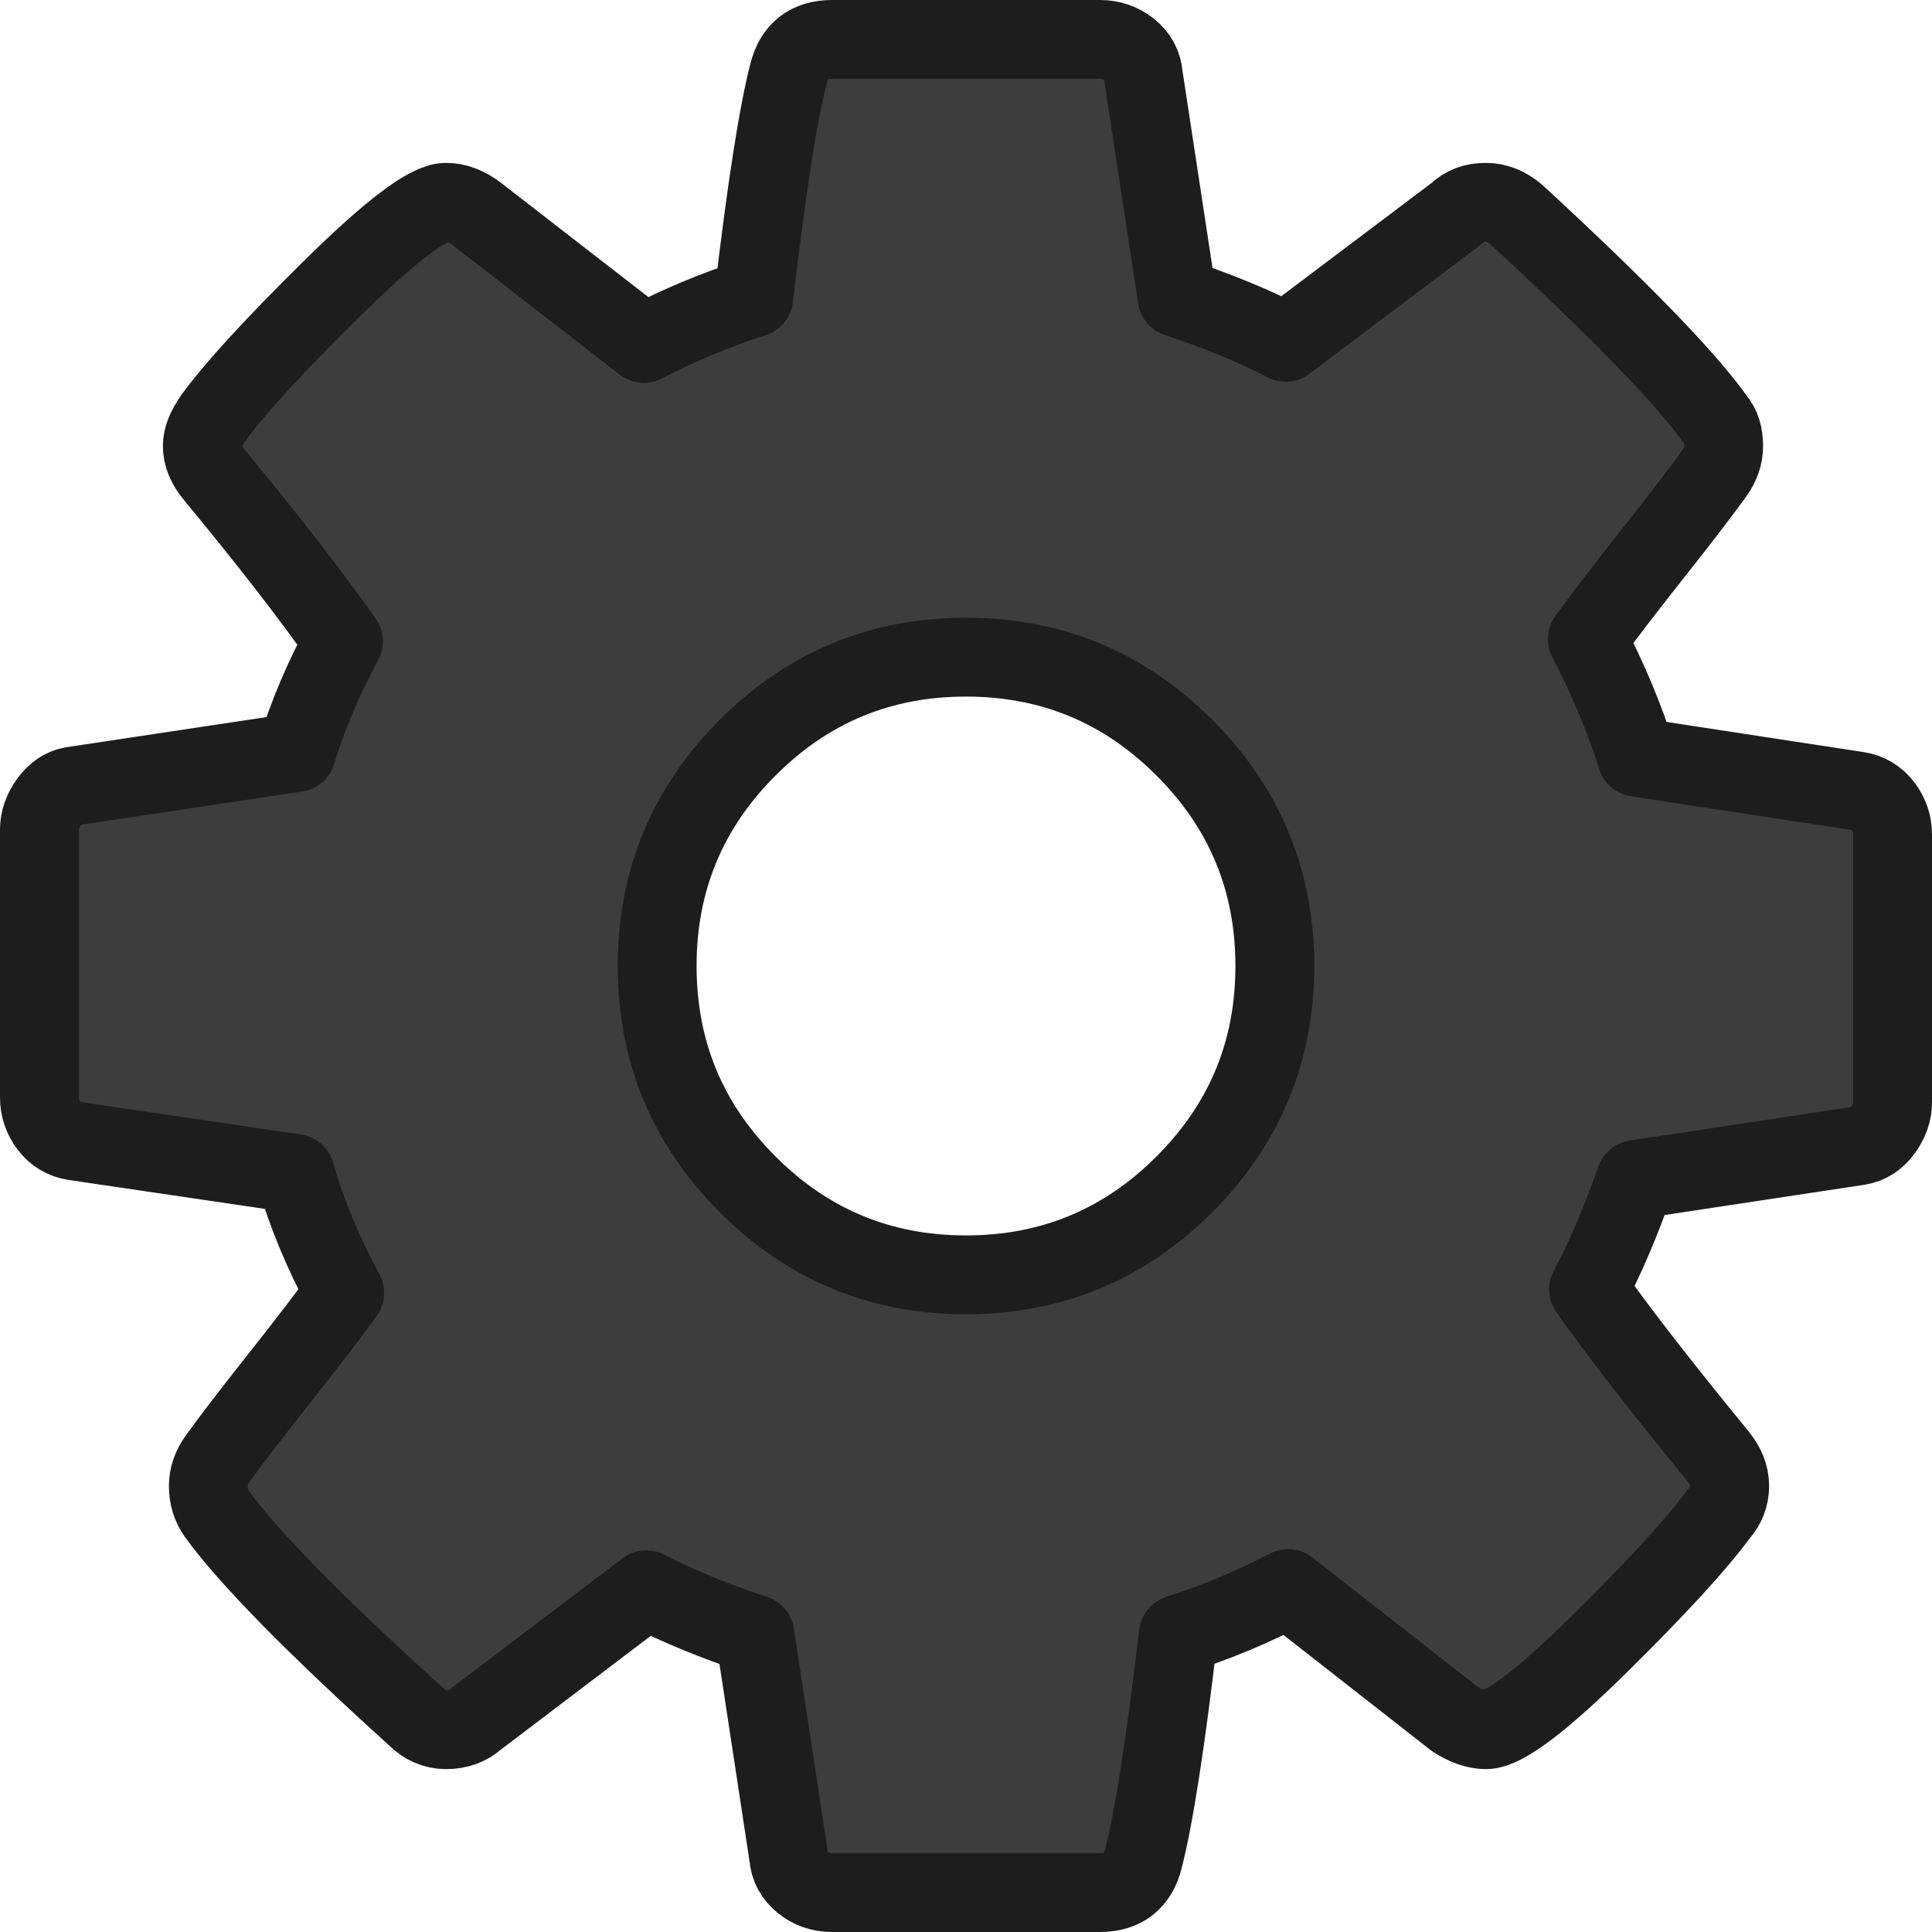
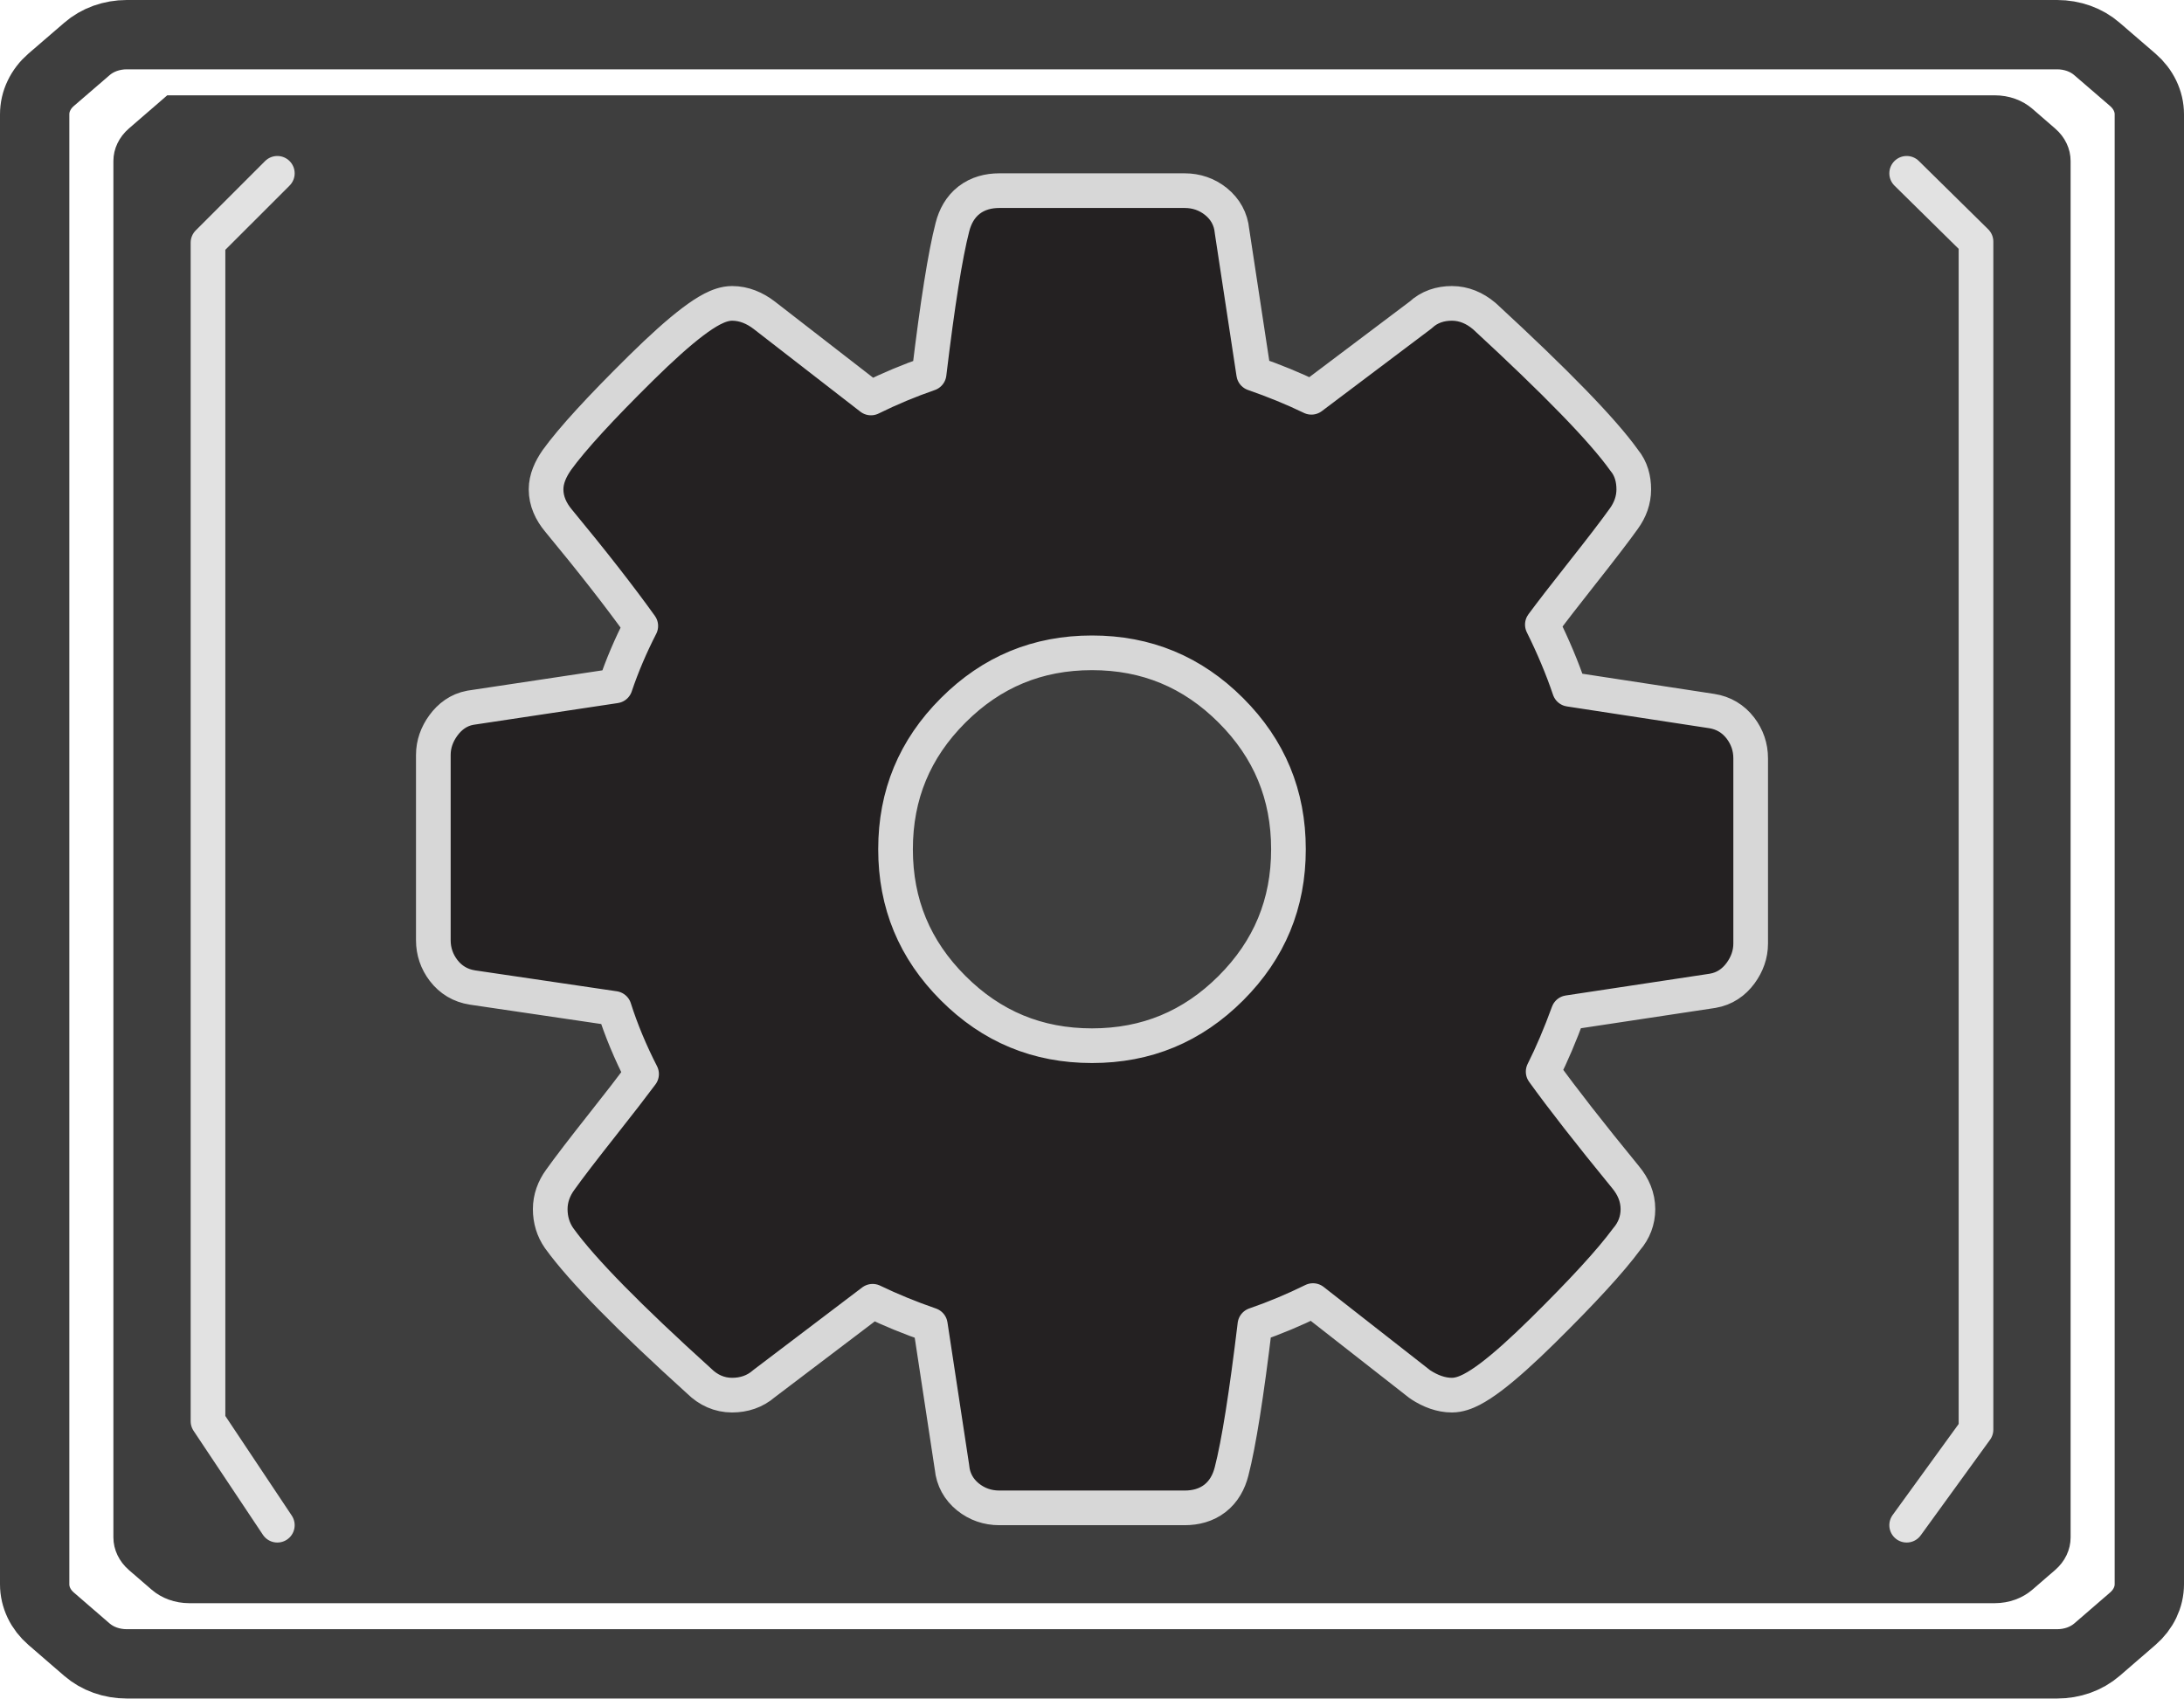
- <svg xmlns="http://www.w3.org/2000/svg" width="49" height="49" viewBox="0 0 49 49" fill="none">
-   <path d="M32.333 24.5C32.333 22.338 31.568 20.491 30.038 18.962C28.509 17.432 26.662 16.667 24.5 16.667C22.338 16.667 20.491 17.432 18.962 18.962C17.432 20.491 16.667 22.338 16.667 24.5C16.667 26.662 17.432 28.509 18.962 30.038C20.491 31.568 22.338 32.333 24.5 32.333C26.662 32.333 28.509 31.568 30.038 30.038C31.568 28.509 32.333 26.662 32.333 24.5ZM48 21.165V27.958C48 28.203 47.918 28.437 47.755 28.662C47.592 28.886 47.388 29.018 47.143 29.059L41.482 29.916C41.095 31.018 40.697 31.946 40.289 32.7C41.003 33.721 42.094 35.128 43.563 36.923C43.767 37.168 43.869 37.423 43.869 37.688C43.869 37.953 43.777 38.188 43.594 38.392C43.043 39.147 42.033 40.248 40.565 41.697C39.096 43.145 38.137 43.869 37.688 43.869C37.443 43.869 37.178 43.777 36.893 43.594L32.67 40.289C31.772 40.758 30.844 41.146 29.885 41.452C29.559 44.226 29.263 46.123 28.998 47.143C28.855 47.714 28.488 48 27.896 48H21.104C20.818 48 20.568 47.913 20.354 47.74C20.14 47.566 20.022 47.347 20.002 47.082L19.145 41.452C18.146 41.125 17.228 40.748 16.391 40.32L12.077 43.594C11.873 43.777 11.618 43.869 11.312 43.869C11.026 43.869 10.771 43.757 10.547 43.533C7.977 41.207 6.294 39.493 5.498 38.392C5.355 38.188 5.284 37.953 5.284 37.688C5.284 37.443 5.365 37.209 5.529 36.984C5.835 36.556 6.355 35.878 7.089 34.95C7.824 34.021 8.374 33.302 8.742 32.792C8.191 31.772 7.773 30.763 7.487 29.763L1.887 28.937C1.622 28.896 1.408 28.769 1.245 28.554C1.082 28.34 1 28.101 1 27.835V21.042C1 20.797 1.082 20.563 1.245 20.338C1.408 20.114 1.602 19.982 1.826 19.941L7.518 19.084C7.803 18.146 8.201 17.207 8.711 16.269C7.895 15.106 6.804 13.699 5.437 12.046C5.233 11.801 5.131 11.557 5.131 11.312C5.131 11.108 5.223 10.873 5.406 10.608C5.937 9.874 6.941 8.777 8.42 7.319C9.899 5.86 10.863 5.131 11.312 5.131C11.577 5.131 11.842 5.233 12.107 5.437L16.33 8.711C17.228 8.242 18.156 7.854 19.115 7.548C19.441 4.774 19.737 2.877 20.002 1.857C20.145 1.286 20.512 1 21.104 1H27.896C28.182 1 28.432 1.087 28.646 1.26C28.86 1.433 28.978 1.653 28.998 1.918L29.855 7.548C30.854 7.875 31.772 8.252 32.609 8.68L36.954 5.406C37.137 5.223 37.382 5.131 37.688 5.131C37.953 5.131 38.208 5.233 38.453 5.437C41.085 7.864 42.768 9.598 43.502 10.639C43.645 10.802 43.716 11.026 43.716 11.312C43.716 11.557 43.635 11.791 43.471 12.016C43.165 12.444 42.645 13.122 41.911 14.05C41.176 14.979 40.626 15.698 40.258 16.208C40.789 17.228 41.207 18.227 41.513 19.206L47.113 20.063C47.378 20.104 47.592 20.231 47.755 20.446C47.918 20.66 48 20.899 48 21.165Z" fill="#3D3D3D" stroke="#1D1D1D" stroke-width="2" stroke-linejoin="round" />
+ <svg xmlns="http://www.w3.org/2000/svg" width="63" height="49" viewBox="0 0 63 49" fill="none">
+   <path d="M2.507 47.59L1.474 46.697C1.324 46.567 1.204 46.412 1.123 46.242C1.042 46.072 1 45.889 1 45.705V3.298C1 3.113 1.041 2.93 1.123 2.76C1.204 2.589 1.323 2.434 1.474 2.303L2.507 1.413C2.657 1.282 2.836 1.178 3.033 1.107C3.23 1.037 3.441 1 3.654 1H59.343C59.556 1 59.767 1.037 59.964 1.107C60.161 1.178 60.34 1.282 60.49 1.413L61.523 2.303C61.828 2.567 62 2.925 62 3.298V45.705C61.999 46.077 61.828 46.434 61.523 46.697L60.49 47.59C60.339 47.72 60.16 47.824 59.964 47.894C59.767 47.964 59.556 48 59.343 48H3.654C3.441 48 3.23 47.964 3.033 47.894C2.836 47.824 2.658 47.72 2.507 47.59V47.59Z" stroke="#3E3E3E" stroke-width="2" stroke-miterlimit="10" />
+   <path d="M4.824 2.75H57.544C57.745 2.75 57.944 2.784 58.129 2.85C58.315 2.917 58.484 3.015 58.626 3.138L59.281 3.706C59.424 3.829 59.537 3.975 59.613 4.136C59.69 4.297 59.729 4.47 59.729 4.644V44.354C59.729 44.528 59.69 44.701 59.613 44.863C59.536 45.024 59.424 45.171 59.281 45.294L58.626 45.86C58.339 46.109 57.95 46.249 57.544 46.25H5.456C5.05 46.249 4.661 46.109 4.374 45.86L3.719 45.294C3.432 45.044 3.272 44.706 3.271 44.354V4.644C3.271 4.292 3.432 3.955 3.719 3.706L4.824 2.75Z" fill="#3E3E3E" />
+   <path d="M49.4 28.584L49.4 28.584L49.408 28.582C49.745 28.526 50.016 28.339 50.212 28.07C50.394 27.82 50.5 27.534 50.5 27.222V21.874C50.5 21.554 50.399 21.259 50.205 21.005C49.998 20.734 49.715 20.565 49.377 20.513L49.377 20.513L45.273 19.885C45.065 19.27 44.803 18.648 44.491 18.019C44.764 17.651 45.133 17.173 45.599 16.584C46.176 15.854 46.592 15.312 46.84 14.964C47.022 14.714 47.128 14.429 47.128 14.118C47.128 13.82 47.054 13.522 46.854 13.281C46.235 12.411 44.876 11.018 42.823 9.125C42.817 9.12 42.811 9.114 42.804 9.109C42.541 8.889 42.23 8.752 41.882 8.752C41.547 8.752 41.23 8.852 40.979 9.088L37.829 11.461C37.309 11.21 36.753 10.982 36.164 10.778L35.538 6.664C35.506 6.321 35.344 6.031 35.079 5.816C34.818 5.605 34.509 5.5 34.174 5.5H28.826C28.513 5.5 28.207 5.577 27.953 5.774C27.7 5.971 27.551 6.248 27.474 6.551C27.267 7.351 27.043 8.769 26.801 10.78C26.229 10.978 25.67 11.211 25.124 11.481L22.05 9.098L22.049 9.097C21.776 8.887 21.463 8.752 21.118 8.752C20.91 8.752 20.711 8.831 20.547 8.915C20.374 9.005 20.184 9.131 19.982 9.284C19.577 9.59 19.079 10.038 18.49 10.618C17.325 11.768 16.508 12.656 16.063 13.271L16.063 13.271L16.058 13.279C15.886 13.527 15.752 13.812 15.752 14.118C15.752 14.459 15.896 14.76 16.108 15.015C17.082 16.193 17.874 17.207 18.484 18.058C18.189 18.633 17.944 19.209 17.749 19.788L13.576 20.416L13.561 20.419C13.232 20.479 12.975 20.673 12.788 20.93C12.606 21.18 12.5 21.466 12.5 21.778V27.126C12.5 27.446 12.601 27.741 12.795 27.995C13.002 28.266 13.285 28.435 13.623 28.487L13.626 28.488L17.72 29.092C17.92 29.721 18.183 30.352 18.507 30.985C18.233 31.353 17.866 31.829 17.401 32.416C16.824 33.146 16.408 33.688 16.16 34.036C15.978 34.286 15.872 34.571 15.872 34.882C15.872 35.187 15.956 35.473 16.131 35.723L16.131 35.723L16.136 35.729C16.796 36.643 18.155 38.021 20.172 39.846C20.429 40.099 20.75 40.248 21.118 40.248C21.459 40.248 21.777 40.145 22.037 39.918L25.172 37.54C25.692 37.791 26.247 38.018 26.836 38.222L27.462 42.336C27.494 42.679 27.656 42.969 27.921 43.184C28.183 43.395 28.491 43.5 28.826 43.5H34.174C34.487 43.5 34.793 43.423 35.047 43.226C35.3 43.029 35.449 42.752 35.526 42.449C35.733 41.649 35.957 40.231 36.199 38.22C36.771 38.023 37.33 37.789 37.874 37.52L40.948 39.925C40.96 39.934 40.972 39.944 40.986 39.952C41.261 40.129 41.563 40.248 41.882 40.248C42.09 40.248 42.288 40.17 42.451 40.086C42.625 39.996 42.813 39.871 43.015 39.719C43.417 39.415 43.913 38.97 44.498 38.394C45.644 37.263 46.459 36.378 46.921 35.75C47.133 35.505 47.248 35.21 47.248 34.882C47.248 34.535 47.112 34.225 46.893 33.962C45.855 32.694 45.064 31.68 44.514 30.916C44.763 30.421 45.005 29.853 45.239 29.213L49.4 28.584ZM35.507 20.494C36.617 21.604 37.167 22.93 37.167 24.5C37.167 26.07 36.617 27.396 35.507 28.506C34.396 29.617 33.07 30.167 31.5 30.167C29.93 30.167 28.604 29.617 27.494 28.506C26.383 27.396 25.833 26.07 25.833 24.5C25.833 22.93 26.383 21.604 27.494 20.494C28.604 19.383 29.93 18.833 31.5 18.833C33.07 18.833 34.396 19.383 35.507 20.494Z" fill="#242122" stroke="#D7D7D7" stroke-linejoin="round" />
+   <path d="M8 5L6 7L6 41L8 44" stroke="#E2E2E2" stroke-linecap="round" stroke-linejoin="round" />
+   <path d="M55 44L57 41.242V6.97L55 5" stroke="#E2E2E2" stroke-linecap="round" stroke-linejoin="round" />
</svg>
